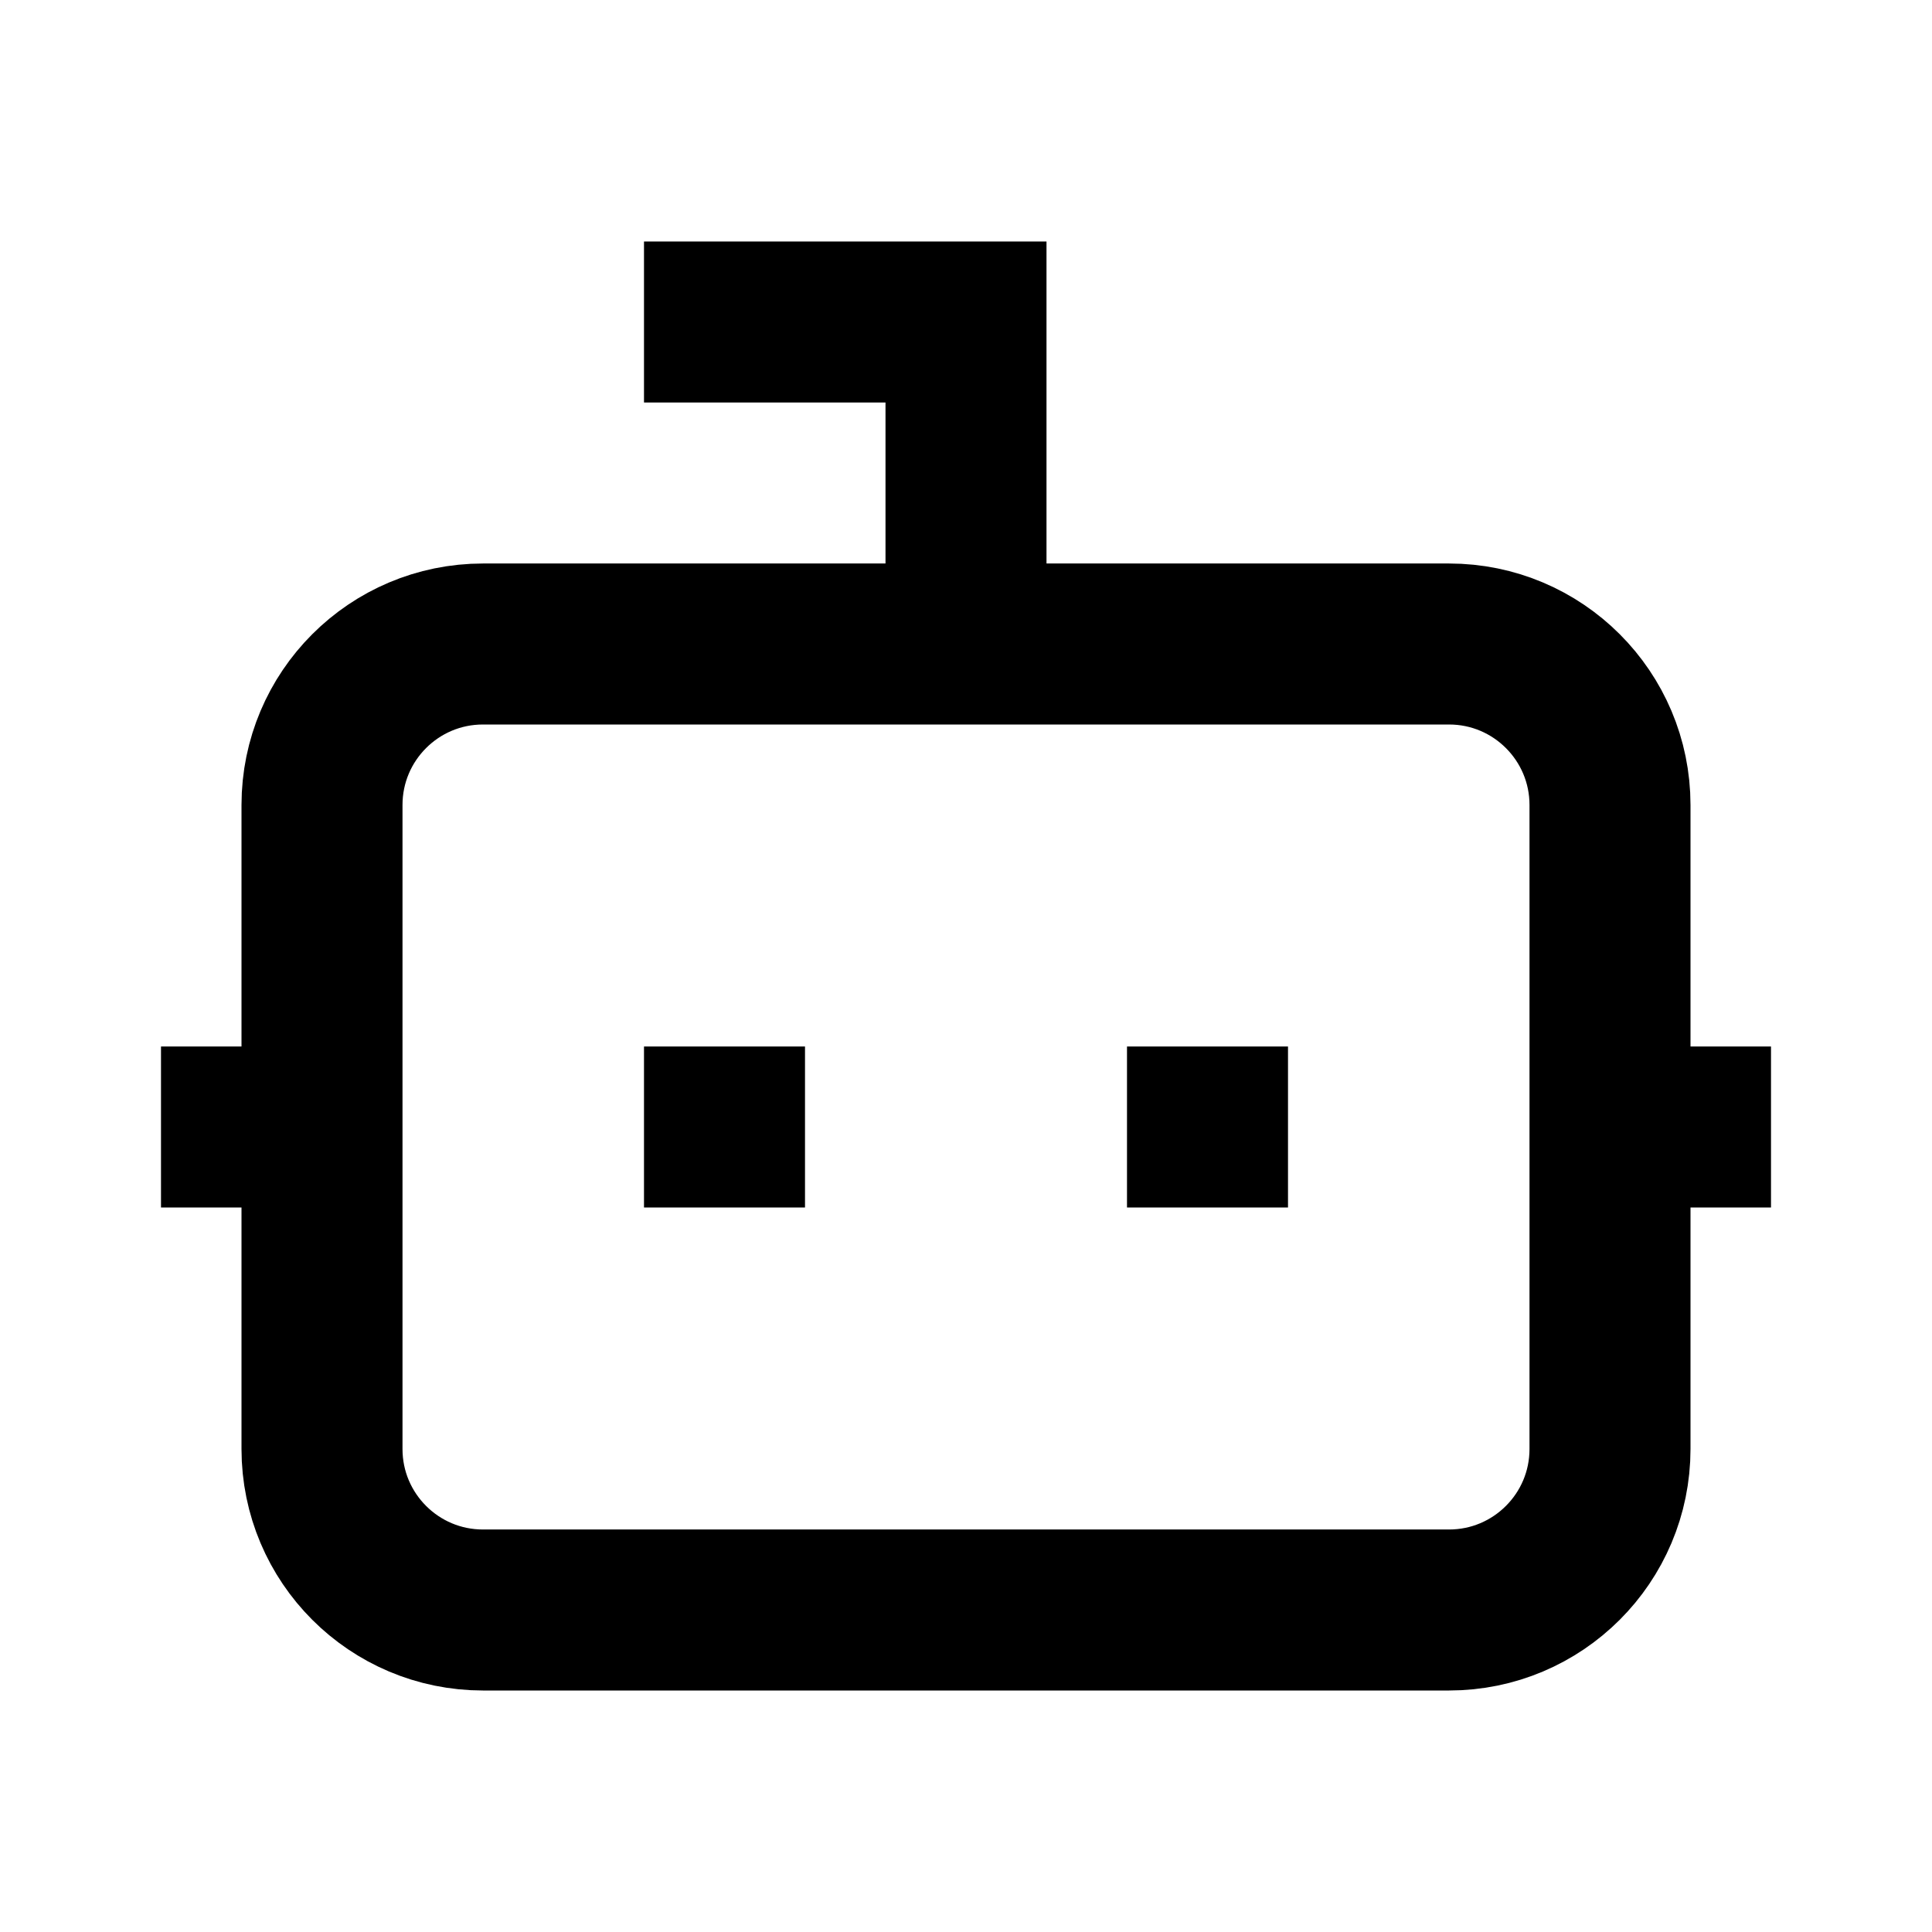
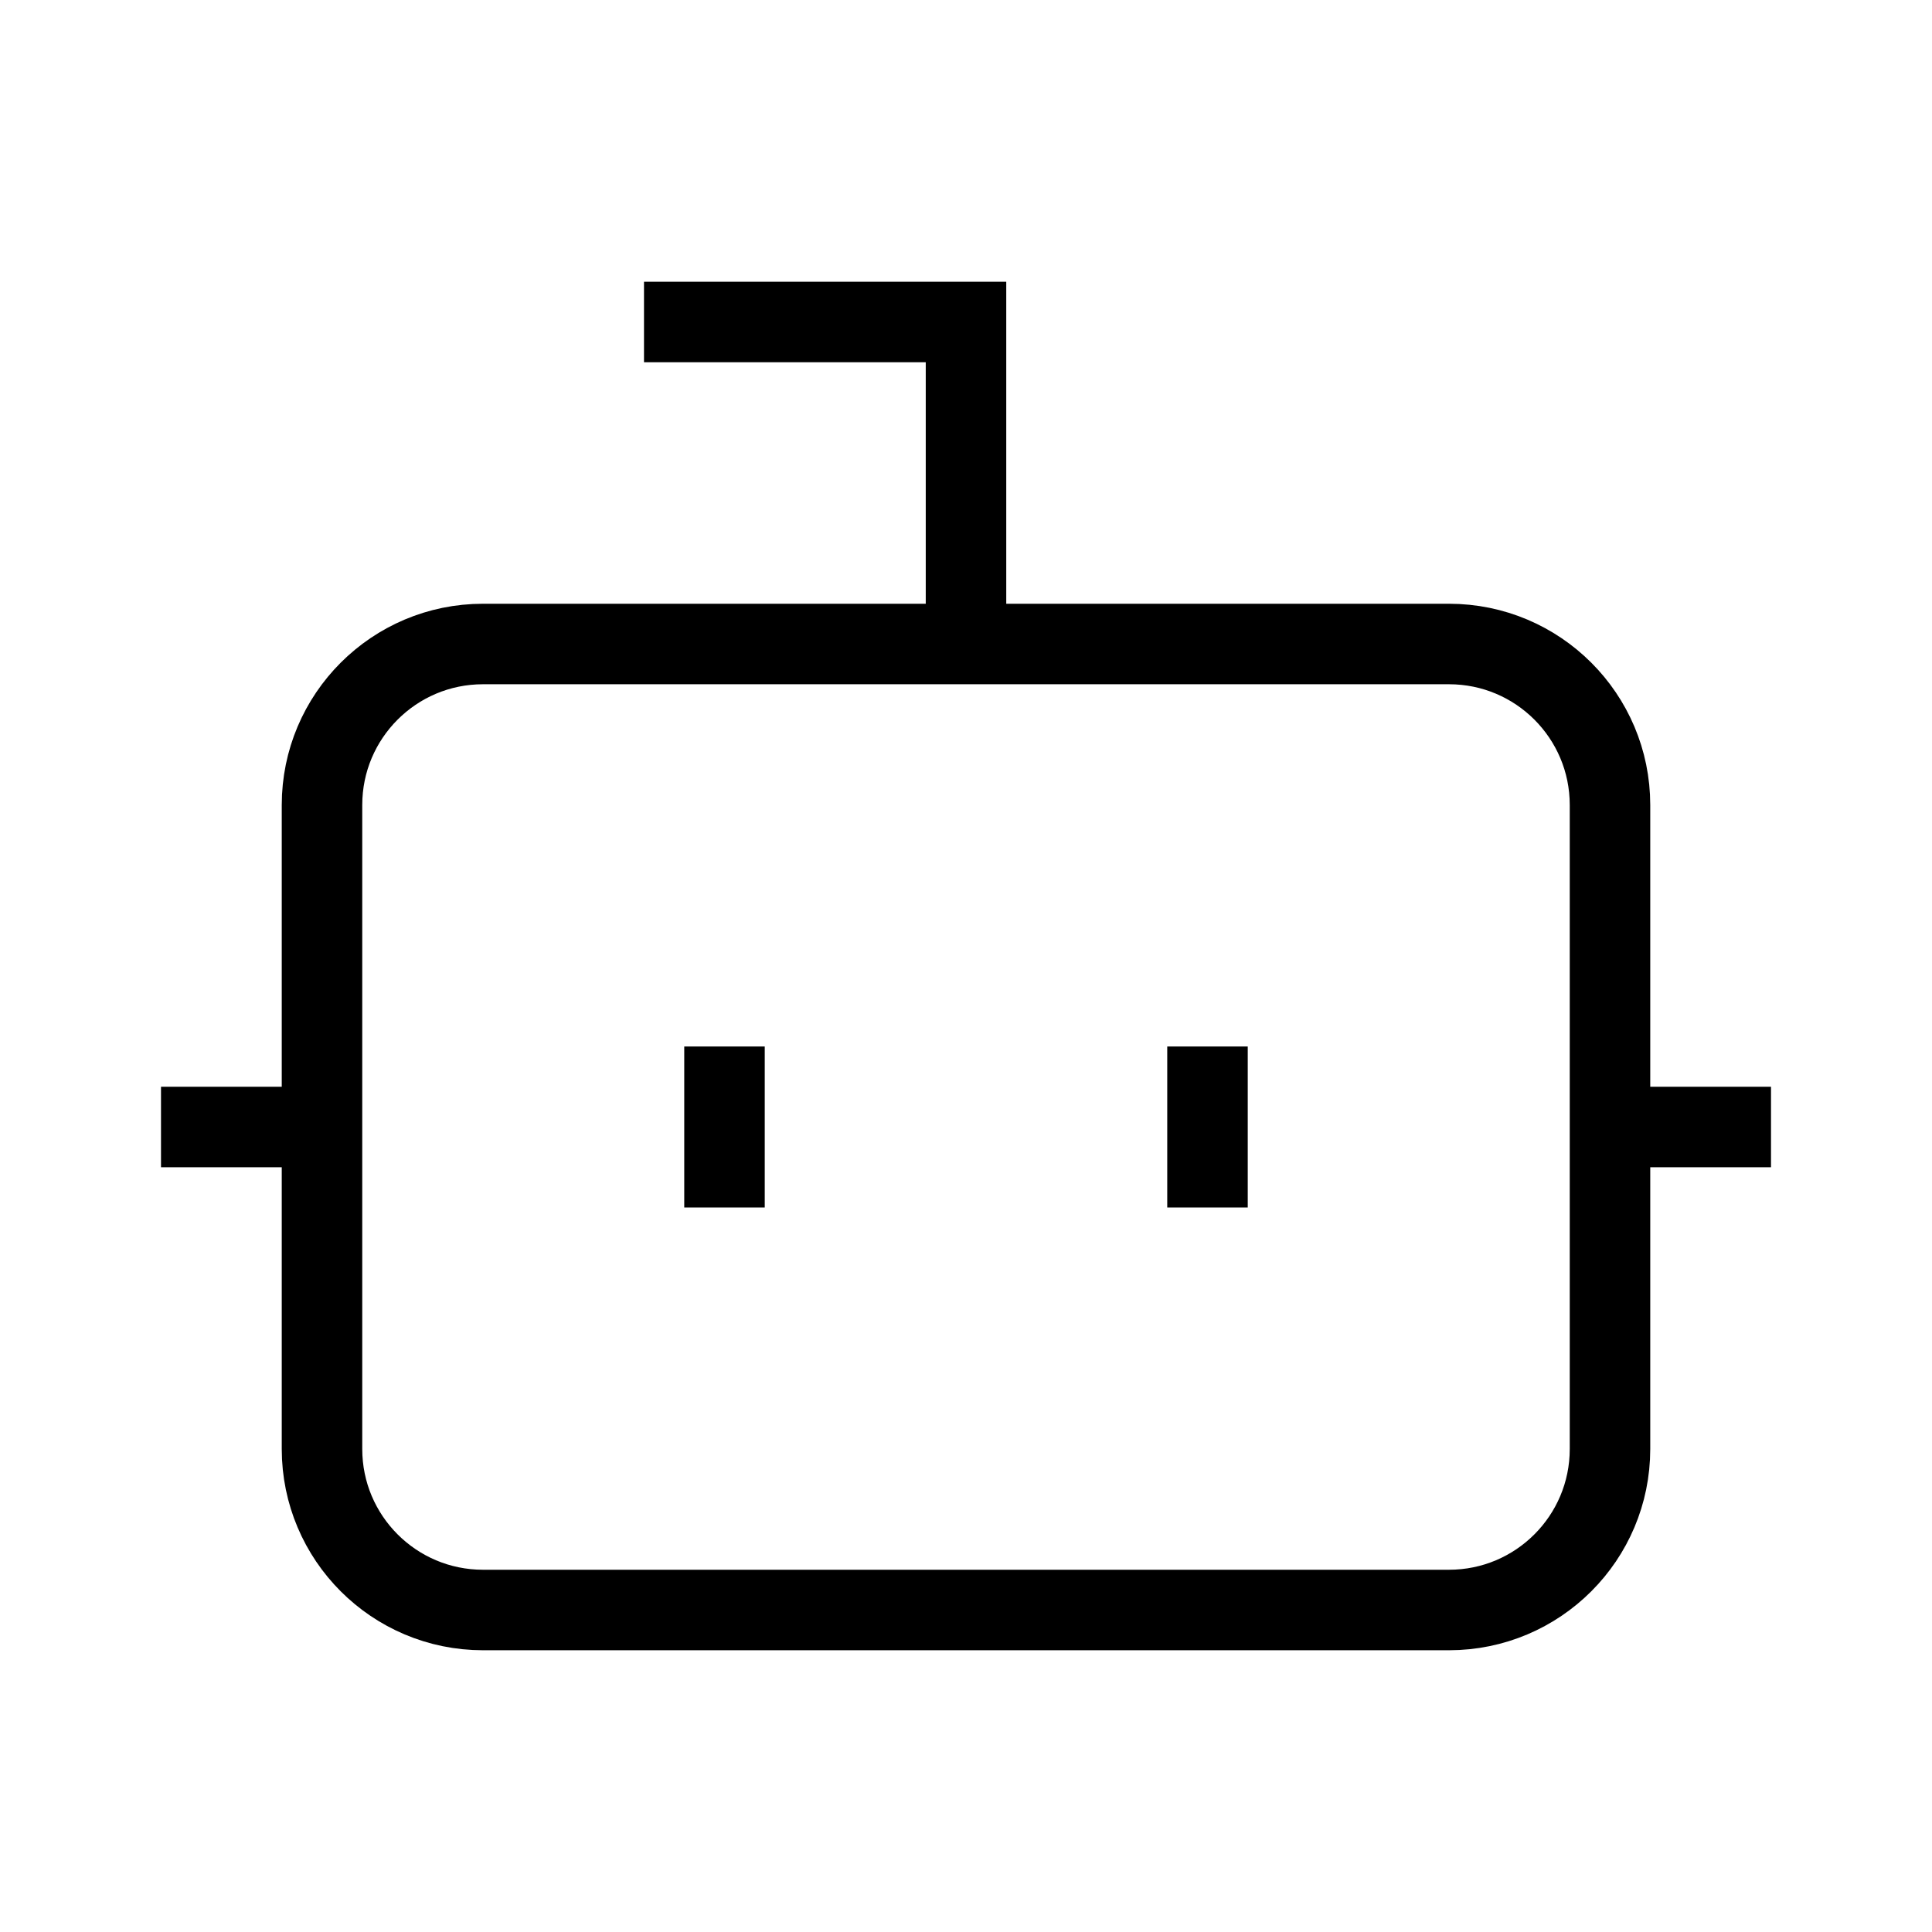
- <svg xmlns="http://www.w3.org/2000/svg" width="24" height="24" viewBox="0 0 24 24" fill="none" stroke="currentColor" stroke-width="2" strokeLinecap="round" strokeLinejoin="round" class="mr-1.5 mb-1 inline-flex h-4 w-4 text-foreground/80">
+ <svg xmlns="http://www.w3.org/2000/svg" width="24" height="24" viewBox="0 0 24 24" fill="none" stroke="currentColor" strokeWidth="2" strokeLinecap="round" strokeLinejoin="round" class="mr-1.5 mb-1 inline-flex h-4 w-4 text-foreground/80">
  <path d="M12 8V4H8" />
  <rect width="16" height="12" x="4" y="8" rx="2" />
  <path d="M2 14h2" />
  <path d="M20 14h2" />
  <path d="M15 13v2" />
  <path d="M9 13v2" />
</svg>
